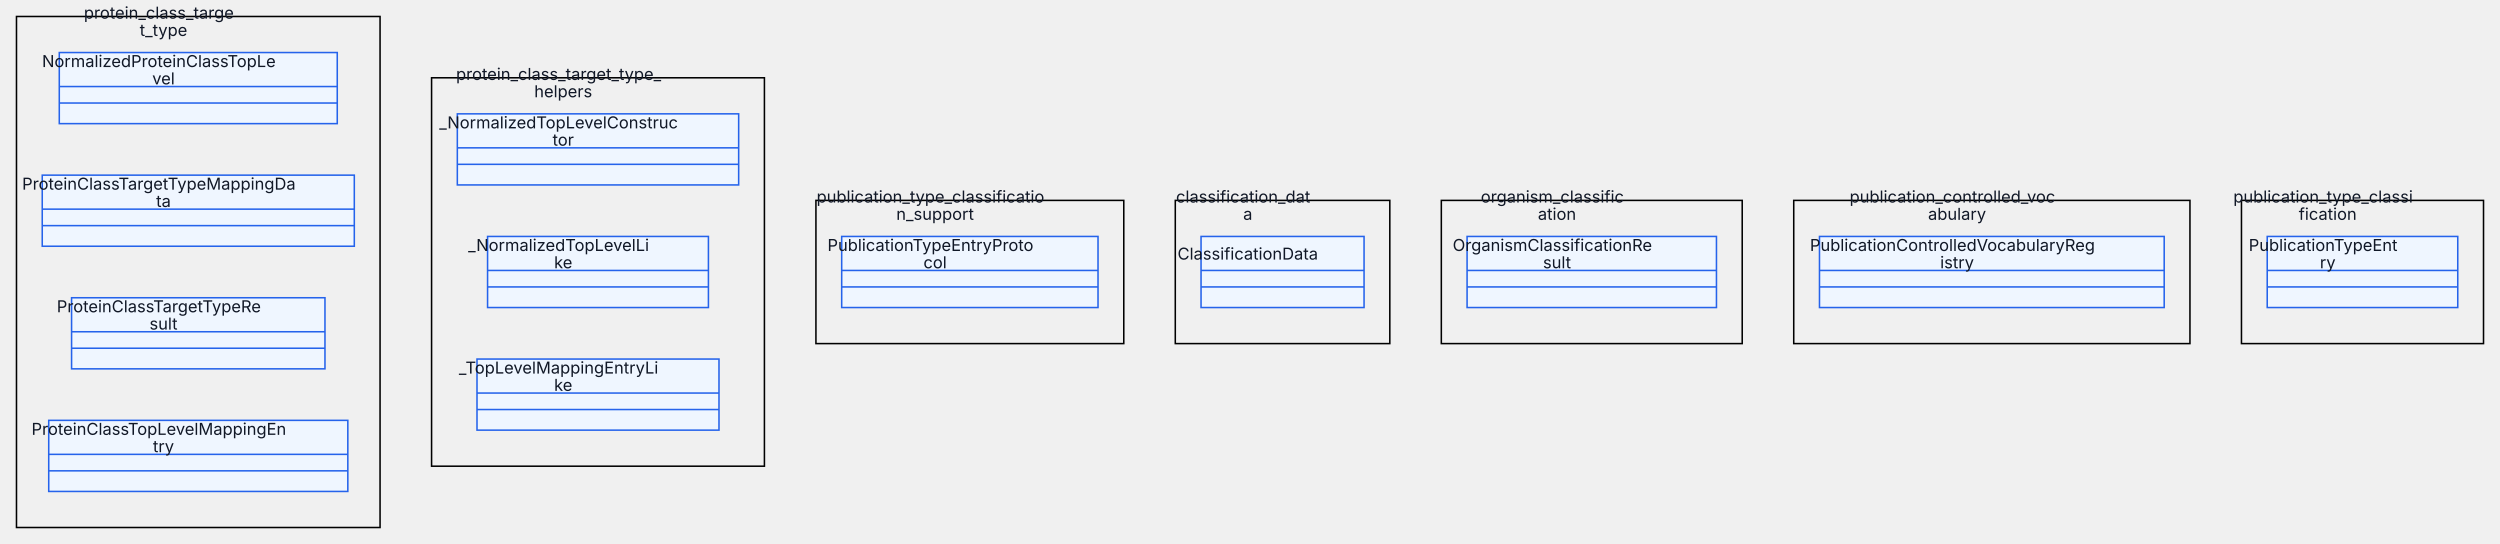
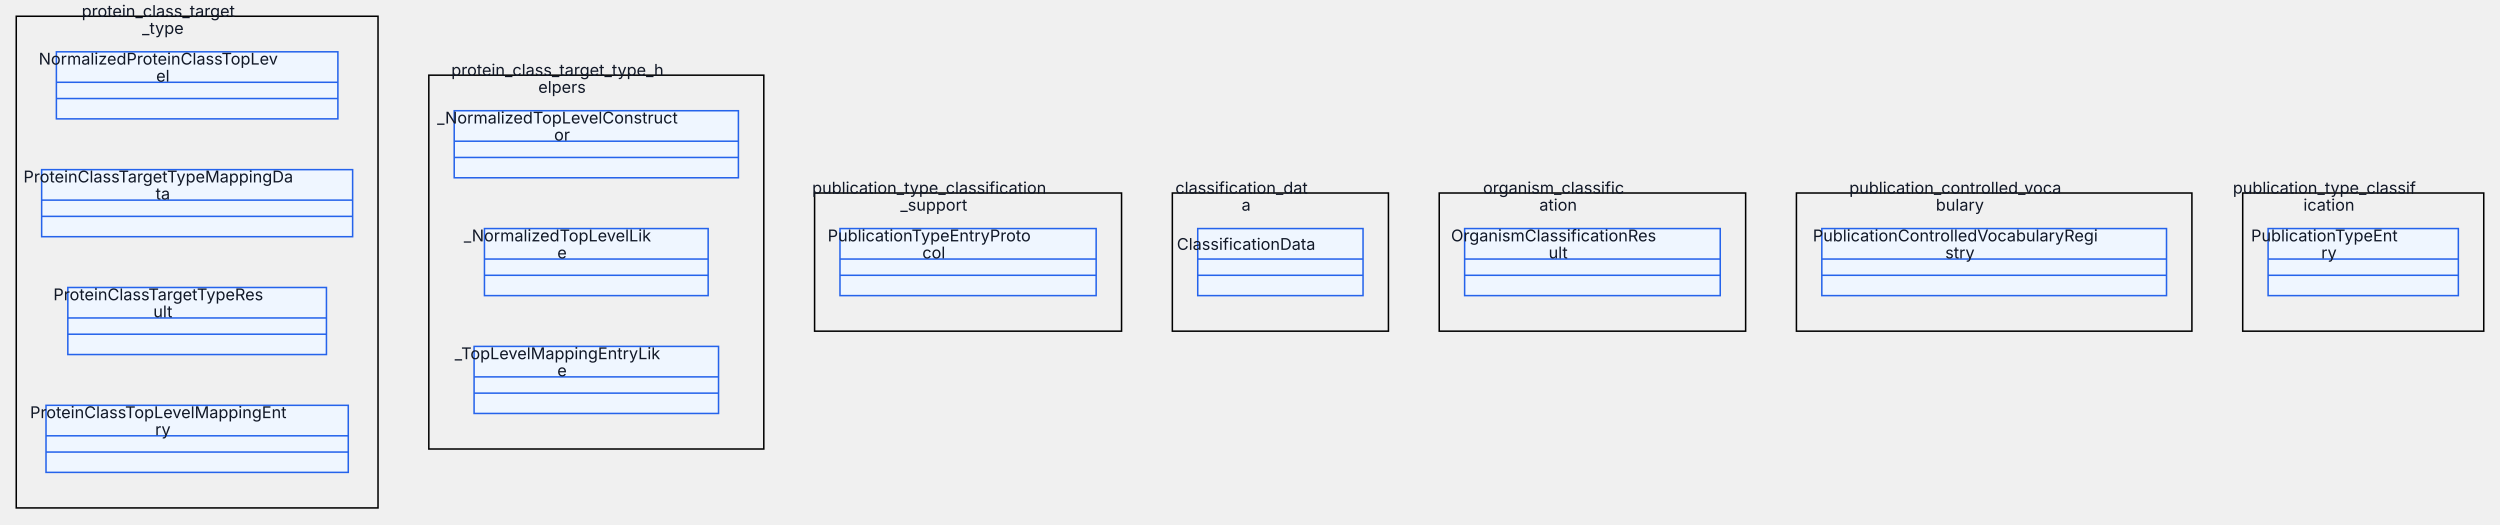
- <svg xmlns="http://www.w3.org/2000/svg" id="my-svg" width="100%" aria-roledescription="classDiagram" style="max-width:2426.53px;background-color:white" viewBox="0 -8 2426.531 528">
+ <svg xmlns="http://www.w3.org/2000/svg" id="my-svg" width="100%" aria-roledescription="classDiagram" style="max-width:2460.98px;background-color:white" viewBox="0 -8 2460.984 516">
  <style>#my-svg{font-family:Inter,-apple-system,BlinkMacSystemFont,'Segoe UI',Roboto,Oxygen,Ubuntu,sans-serif;font-size:16px;fill:#212121;}#my-svg .error-icon{fill:#f0fdf4;}#my-svg .error-text{fill:#212121;stroke:#212121;}#my-svg .edge-thickness-normal{stroke-width:2px;}#my-svg .edge-thickness-thick{stroke-width:3.5px;}#my-svg .edge-pattern-solid{stroke-dasharray:0;}#my-svg .edge-pattern-dashed{stroke-dasharray:3;}#my-svg .edge-pattern-dotted{stroke-dasharray:2;}#my-svg .marker{fill:#475569;stroke:#475569;}#my-svg .marker.cross{stroke:#475569;}#my-svg svg{font-family:Inter,-apple-system,BlinkMacSystemFont,'Segoe UI',Roboto,Oxygen,Ubuntu,sans-serif;font-size:16px;}#my-svg g.classGroup text{fill:#2563eb;stroke:none;font-family:Inter,-apple-system,BlinkMacSystemFont,'Segoe UI',Roboto,Oxygen,Ubuntu,sans-serif;font-size:10px;}#my-svg g.classGroup text .title{font-weight:bolder;}#my-svg .nodeLabel,#my-svg .edgeLabel{color:#212121;}#my-svg .edgeLabel .label rect{fill:#eff6ff;}#my-svg .label text{fill:#212121;}#my-svg .edgeLabel .label span{background:#eff6ff;}#my-svg .classTitle{font-weight:bolder;}#my-svg .node rect,#my-svg .node circle,#my-svg .node ellipse,#my-svg .node polygon,#my-svg .node path{fill:#eff6ff;stroke:#2563eb;stroke-width:1px;}#my-svg .divider{stroke:#2563eb;stroke-width:1;}#my-svg g.clickable{cursor:pointer;}#my-svg g.classGroup rect{fill:#eff6ff;stroke:#2563eb;}#my-svg g.classGroup line{stroke:#2563eb;stroke-width:1;}#my-svg .classLabel .box{stroke:none;stroke-width:0;fill:#eff6ff;opacity:0.5;}#my-svg .classLabel .label{fill:#2563eb;font-size:10px;}#my-svg .relation{stroke:#475569;stroke-width:1;fill:none;}#my-svg .dashed-line{stroke-dasharray:3;}#my-svg .dotted-line{stroke-dasharray:1 2;}#my-svg #compositionStart,#my-svg .composition{fill:#475569!important;stroke:#475569!important;stroke-width:1;}#my-svg #compositionEnd,#my-svg .composition{fill:#475569!important;stroke:#475569!important;stroke-width:1;}#my-svg #dependencyStart,#my-svg .dependency{fill:#475569!important;stroke:#475569!important;stroke-width:1;}#my-svg #dependencyStart,#my-svg .dependency{fill:#475569!important;stroke:#475569!important;stroke-width:1;}#my-svg #extensionStart,#my-svg .extension{fill:transparent!important;stroke:#475569!important;stroke-width:1;}#my-svg #extensionEnd,#my-svg .extension{fill:transparent!important;stroke:#475569!important;stroke-width:1;}#my-svg #aggregationStart,#my-svg .aggregation{fill:transparent!important;stroke:#475569!important;stroke-width:1;}#my-svg #aggregationEnd,#my-svg .aggregation{fill:transparent!important;stroke:#475569!important;stroke-width:1;}#my-svg #lollipopStart,#my-svg .lollipop{fill:#eff6ff!important;stroke:#475569!important;stroke-width:1;}#my-svg #lollipopEnd,#my-svg .lollipop{fill:#eff6ff!important;stroke:#475569!important;stroke-width:1;}#my-svg .edgeTerminals{font-size:11px;}#my-svg .classTitleText{text-anchor:middle;font-size:18px;fill:#212121;}#my-svg :root{--mermaid-font-family:"trebuchet ms",verdana,arial,sans-serif;}/*
 * Пользовательские стили диаграмм BioETL (структурированная копия)
 * Источник: custom.css
 * Цель: сгруппировать правила по типам элементов и документировать назначение каждого CSS-параметра.
 */

/* =========================================================
 * 1) Глобальная типографика и базовое поведение текста
 * ========================================================= */
svg {
    /* Задаёт основной стек шрифтов для всего текста в SVG. */
    font-family: Inter, -apple-system, BlinkMacSystemFont, 'Segoe UI', Roboto,
    Oxygen, Ubuntu, sans-serif;
}



/* =========================================================
 * 2) Общая геометрия узлов (для нескольких типов диаграмм)
 * ========================================================= */
.node rect,
.node circle,
.node ellipse,
.node polygon,
.node path {
    /* Единая толщина контура для фигур узлов. */
    stroke-width: 1.5px !important;
    /* Скругляет углы по горизонтали для более мягкого вида. */
    rx: 8;
    /* Скругляет углы по вертикали в паре с rx. */
    ry: 8;
    /* Добавляет лёгкую тень и отделяет узлы от фона. */
    filter:  none; /*  drop-shadow(0px 1px 2px rgba(0, 0, 0, 0.05));*/
}

/* =========================================================
 * 3) Контейнеры subgraph / cluster
 * ========================================================= */
.cluster rect,
.cluster path {
    /* Увеличивает радиус углов у контейнеров-групп. */
    rx: 10;
    /* Поддерживает симметрию скругления по вертикали. */
    ry: 10;
    /* Нейтральная заливка контейнера для снижения визуального шума. */
    fill: #f8fafc;
    /* Приглушённая обводка, чтобы границы были заметны, но не доминировали. */
    stroke: #94a3b8;
    /* Толщина границы контейнера в тон большинству узлов. */
    stroke-width: 1.5px;
    /* Убирает пунктир у рамок контейнеров. */
    stroke-dasharray: none;
    /* Делает фон контейнера полностью непрозрачным. */
    fill-opacity: 1;
    /* Отключает тень контейнера, чтобы акцент оставался на узлах. */
    filter: none;
}

.cluster text {
    /* Нормальный вес шрифта для заголовков групп. */
    font-weight: 400;
    /* Увеличенный размер заголовка относительно текста узлов. */
    font-size: 16px;
}

/* =========================================================
 * 4) Стили линий связей (edges/links)
 * ========================================================= */
.edgePath .path {
    /* Делает основные ребра более заметными в плотных графах. */
    stroke-width: 2.5px;
    /* Скругляет соединения сегментов линий. */
    stroke-linejoin: round;
    /* Скругляет окончания линий. */
    stroke-linecap: round;
}

.edgePath path,
.flowchart-link,
.relation,
.messageLine0,
.messageLine1,
.transition path {
    /* Унифицированные скруглённые соединения для всех типов линий. */
    stroke-linejoin: round;
    /* Унифицированные скруглённые окончания для всех типов линий. */
    stroke-linecap: round;
}

.transition path {
    /* Выравнивает толщину переходов state diagram с основными ребрами. */
    stroke-width: 2.5px;
}

/* =========================================================
 * 5) Подписи ребер и fallback-текст
 * ========================================================= */
.edgeLabel {
    /* Компактный размер шрифта для подписей на связях. */
    font-size: 12px;
    /* Плотная межстрочность для экономии места. */
    line-height: 1.1;
    /* Базовый непрозрачный фон под подписью. */
    background-color: #ffffff;
    /* Небольшие внутренние отступы вокруг текста. */
    padding: 1px 3px;
    /* Мягкое скругление фона подписи. */
    border-radius: 2px;
}

.edgeLabel span,
.edgeLabel p,
text.fo-fallback {
    /* Принудительный тёмный fill для контраста в SVG-рендерах. */
    fill: #111827 !important;
    /* Принудительный тёмный цвет для HTML-подписей. */
    color: #111827 !important;
    /* Полная непрозрачность текста. */
    opacity: 1 !important;
    /* Компактная межстрочность для многострочных подписей. */
    line-height: 1.1;
    /* Убирает стандартные внешние отступы HTML-параграфов. */
    margin: 0;
    /* Убирает стандартные внутренние отступы HTML-параграфов. */
    padding: 0;
}

.edgeLabel .labelBkg,
.labelBkg {
    /* Жёстко задаёт белый фон под текстом подписей. */
    background-color: #ffffff !important;
    /* Делает фон полностью непрозрачным во всех просмотрщиках. */
    opacity: 1 !important;
}

.edgeLabel rect {
    /* Переопределяет полупрозрачный фон по умолчанию у Mermaid. */
    opacity: 1 !important;
    /* Жёстко фиксирует белую заливку прямоугольника под подписью. */
    fill: #ffffff !important;
}

/* =========================================================
 * 6) Элементы sequence diagram
 * ========================================================= */
.actor {
    /* Толщина границы actor-блоков. */
    stroke-width: 1.5px;
    /* Скругление углов actor-блоков по горизонтали. */
    rx: 4;
    /* Скругление углов actor-блоков по вертикали. */
    ry: 4;
}

.messageLine0,
.messageLine1 {
    /* Толщина линий сообщений в sequence diagram. */
    stroke-width: 1.6px;
}

.messageText {
    /* Базовый размер текста сообщений. */
    font-size: 13px;
}

.activation0 {
    /* Более тонкая линия activation bar, чтобы не перегружать схему. */
    stroke-width: 1px;
}

.note {
    /* Скругление углов заметки по горизонтали. */
    rx: 4;
    /* Скругление углов заметки по вертикали. */
    ry: 4;
    /* Тонкая граница для вторичных блоков. */
    stroke-width: 1px;
    /* Лёгкая тень для визуального отделения заметок. */
    filter: drop-shadow(1px 1px 2px rgba(0, 0, 0, 0.06));
}

/* =========================================================
 * 7) Базовые элементы class diagram
 * ========================================================= */
g.classGroup rect {
    /* Скругление углов class box по горизонтали. */
    rx: 10;
    /* Скругление углов class box по вертикали. */
    ry: 10;
    /* Толщина границы class box. */
    stroke-width: 1.5px;
    /* Мягкая тень у class box без агрессивного контраста. */
    filter: drop-shadow(1px 1px 2px rgba(0, 0, 0, 0.06));
}

g.classGroup text {
    /* Базовый размер текста внутри class diagram. */
    font-size: 14px;
    padding: 10px 10px;
}

g.classGroup line {
    /* Толщина внутренних разделителей класса. */
    stroke-width: 1px;
}

.relation {
    /* Толщина связей между классами на уровне основных ребер. */
    stroke-width: 2.5px;
}

/* =========================================================
 * 8) Типографика HTML-лейблов class diagram
 * ========================================================= */
g.label-group .nodeLabel {
    /* Увеличенный размер названия класса для иерархии. */
    font-size: 16px !important;
    /* Полужирный акцент на имени класса. */
    font-weight: 200 !important;
    /* Лёгкое межбуквенное расстояние для читаемости заголовка. */
    letter-spacing: 0.01em;
}

g.annotation-group .nodeLabel {
    /* Уменьшенный размер для стереотипов/аннотаций. */
    font-size: 11px !important;
    /* Курсив для визуального отделения аннотаций. */
    font-style: italic !important;
    /* Небольшое ослабление контраста вторичного текста. */
    opacity: 0.8;
}

g.members-group .nodeLabel,
g.methods-group .nodeLabel {
    /* Компактный размер для атрибутов и методов. */
    font-size: 12px !important;
    /* Нормальный вес шрифта для плотного структурного текста. */
    font-weight: 400 !important;
}

/* =========================================================
 * 9) Помощники размеров foreignObject (class/flowchart)
 * ========================================================= */
g.members-group foreignObject,
g.methods-group foreignObject {
    /* Минимальная высота областей members/methods. */
    min-height: 40px;
}

.node foreignObject &gt; div,
g.classGroup foreignObject &gt; div {
    /* Стабилизирует вычисление размеров с учётом отступов/границ. */
    box-sizing: border-box;
}

.node.size-sm foreignObject &gt; div {
    /* Минимальная высота для малого размерного уровня узла. */
    min-height: 80px;
    /* Минимальная ширина для малого размерного уровня узла. */
    min-width: 180px;
}

.node.size-md foreignObject &gt; div {
    /* Минимальная высота для среднего размерного уровня узла. */
    min-height: 140px;
    /* Минимальная ширина для среднего размерного уровня узла. */
    min-width: 260px;
}

.node.size-lg foreignObject &gt; div {
    /* Минимальная высота для большого размерного уровня узла. */
    min-height: 200px;
    /* Минимальная ширина для большого размерного уровня узла. */
    min-width: 340px;
}

/* =========================================================
 * 10) Элементы state diagram
 * ========================================================= */
g.stateGroup rect {
    /* Скругление углов контейнеров состояний по горизонтали. */
    rx: 8;
    /* Скругление углов контейнеров состояний по вертикали. */
    ry: 8;
}

.statediagram-state rect {
    /* Скругление углов узлов состояния по горизонтали. */
    rx: 8;
    /* Скругление углов узлов состояния по вертикали. */
    ry: 8;
    /* Толщина границы узла состояния. */
    stroke-width: 1.5px;
    /* Лёгкая тень для визуального отделения state box. */
    filter: drop-shadow(1px 2px 3px rgba(0, 0, 0, 0.08));
}

/* =========================================================
 * 11) Элементы ER diagram
 * ========================================================= */
.er.entityBox {
    /* Толщина границы сущности ER-диаграммы. */
    stroke-width: 1.5px;
    /* Скругление углов сущности по горизонтали. */
    rx: 4;
    /* Скругление углов сущности по вертикали. */
    ry: 4;
    /* Лёгкая тень для отделения блоков сущностей. */
    filter: drop-shadow(1px 2px 3px rgba(0, 0, 0, 0.08));
}

/* =========================================================
 * 12) Узлы mindmap
 * ========================================================= */
.mindmap-node rect,
.mindmap-node circle {
    /* Толщина контура узлов mindmap. */
    stroke-width: 1.5px;
    /* Чуть более выраженная тень для плотных радиальных веток. */
    filter: drop-shadow(1px 2px 2px rgba(0, 0, 0, 0.1));
}

/* =========================================================
 * 13) Маркеры стрелок
 * ========================================================= */
marker path {
    /* Единый нейтральный цвет наконечников стрелок. */
    fill: #475569;
}

/* =========================================================
 * 14) Цветовая карта архитектурных слоёв (fallback-селекторы)
 * ========================================================= */
[id*="Domain"] &gt; rect,
[id*="Domain"] &gt; path {
    /* Цвет фона для доменного слоя. */
    fill: #f5f3ff !important;
    /* Цвет границы для доменного слоя. */
    stroke: #7c3aed !important;
}

.cluster[id*="Domain"] &gt; rect,
.cluster[id*="Domain"] &gt; path {
    fill: #ffffff !important;
}

[id*="Application"] &gt; rect,
[id*="Application"] &gt; path {
    /* Цвет фона для application-слоя. */
    fill: #f0fdf4 !important;
    /* Цвет границы для application-слоя. */
    stroke: #16a34a !important;
}

.cluster[id*="Application"] &gt; rect,
.cluster[id*="Application"] &gt; path {
    fill: #ffffff !important;
}

[id*="Infrastructure"] &gt; rect,
[id*="Infrastructure"] &gt; path {
    /* Цвет фона для infrastructure-слоя. */
    fill: #fff1f2 !important;
    /* Цвет границы для infrastructure-слоя. */
    stroke: #dc2626 !important;
}

.cluster[id*="Infrastructure"] &gt; rect,
.cluster[id*="Infrastructure"] &gt; path {
    fill: #ffffff !important;
}

[id*="Composition"] &gt; rect,
[id*="Composition"] &gt; path {
    /* Цвет фона для composition-слоя. */
    fill: #fff7ed !important;
    /* Цвет границы для composition-слоя. */
    stroke: #f59e0b !important;
}

.cluster[id*="Composition"] &gt; rect,
.cluster[id*="Composition"] &gt; path {
    fill: #ffffff !important;
}

[id*="Interfaces"] &gt; rect,
[id*="Interfaces"] &gt; path {
    /* Цвет фона для слоя интерфейсов. */
    fill: #eff6ff !important;
    /* Цвет границы для слоя интерфейсов. */
    stroke: #2563eb !important;
}

.cluster[id*="Interfaces"] &gt; rect,
.cluster[id*="Interfaces"] &gt; path {
    fill: #ffffff !important;
}

[id*="External"] &gt; rect,
[id*="External"] &gt; path {
    /* Цвет фона для внешних систем. */
    fill: #f1f5f9 !important;
    /* Цвет границы для внешних систем. */
    stroke: #64748b !important;
}

.cluster[id*="External"] &gt; rect,
.cluster[id*="External"] &gt; path {
    fill: #ffffff !important;
}

/* Белая подложка под подписи всех архитектурных/medallion слоёв */
g.cluster[id*="Domain"] .cluster-label foreignObject &gt; div,
g.cluster[id*="Application"] .cluster-label foreignObject &gt; div,
g.cluster[id*="Infrastructure"] .cluster-label foreignObject &gt; div,
g.cluster[id*="Composition"] .cluster-label foreignObject &gt; div,
g.cluster[id*="Interfaces"] .cluster-label foreignObject &gt; div,
g.cluster[id*="External"] .cluster-label foreignObject &gt; div,
g.cluster[id*="Bronze"] .cluster-label foreignObject &gt; div,
g.cluster[id*="Silver"] .cluster-label foreignObject &gt; div,
g.cluster[id*="Gold"] .cluster-label foreignObject &gt; div,
g.cluster[id*="Quarantine"] .cluster-label foreignObject &gt; div {
    background: #ffffff !important;
    padding: 0 6px !important;
    border-radius: 4px;
}

/* Fallback для рендеров без foreignObject: не рисуем толстую обводку */
g.cluster[id*="Domain"] .cluster-label text.fo-fallback,
g.cluster[id*="Application"] .cluster-label text.fo-fallback,
g.cluster[id*="Infrastructure"] .cluster-label text.fo-fallback,
g.cluster[id*="Composition"] .cluster-label text.fo-fallback,
g.cluster[id*="Interfaces"] .cluster-label text.fo-fallback,
g.cluster[id*="External"] .cluster-label text.fo-fallback,
g.cluster[id*="Bronze"] .cluster-label text.fo-fallback,
g.cluster[id*="Silver"] .cluster-label text.fo-fallback,
g.cluster[id*="Gold"] .cluster-label text.fo-fallback,
g.cluster[id*="Quarantine"] .cluster-label text.fo-fallback {
    fill: #111827 !important;
    stroke: none !important;
}

/* =========================================================
 * 15) Цветовая карта слоёв Medallion
 * ========================================================= */
[id*="Bronze"] &gt; rect,
[id*="Bronze"] &gt; path {
    /* Цвет фона Bronze-слоя. */
    fill: #fff7ed !important;
    /* Цвет границы Bronze-слоя. */
    stroke: #f59e0b !important;
}

[id*="Silver"] &gt; rect,
[id*="Silver"] &gt; path {
    /* Цвет фона Silver-слоя. */
    fill: #f8fafc !important;
    /* Цвет границы Silver-слоя. */
    stroke: #475569 !important;
}

[id*="Gold"] &gt; rect,
[id*="Gold"] &gt; path {
    /* Цвет фона Gold-слоя. */
    fill: #fefce8 !important;
    /* Цвет границы Gold-слоя. */
    stroke: #ca8a04 !important;
}

[id*="Quarantine"] &gt; rect,
[id*="Quarantine"] &gt; path {
    /* Цвет фона для карантинных/проблемных потоков данных. */
    fill: #ffe4e6 !important;
    /* Цвет границы для карантинных/проблемных потоков данных. */
    stroke: #e11d48 !important;
}
/* Нормализует вес текста в узлах и заголовках слоёв (без полужирного акцента). */
.node .label text,
.node .label tspan,
.node .label .nodeLabel,
text.fo-fallback {
    stroke: none !important;
    stroke-width: 0 !important;
    fill: #111827 !important;
    font-weight: 400 !important;
}
/* Single text layer (fallback-only) */
text.fo-fallback {
    display: inline !important;
}

foreignObject {
    display: none !important;
}/* bioetl-inject */#my-svg .edgeLabel rect{opacity:1!important;fill:#ffffff!important}#my-svg .labelBkg{background-color:#ffffff!important;opacity:1!important}#my-svg .edgeLabel .labelBkg{background-color:#ffffff!important;opacity:1!important}#my-svg .edgeLabel{font-size:12px;line-height:1.1;padding:1px 3px}#my-svg .edgeLabel span{color:#111827!important;fill:#111827!important;opacity:1!important;line-height:1.1;margin:0;padding:0}#my-svg .edgeLabel p{color:#111827!important;fill:#111827!important;opacity:1!important;line-height:1.1;margin:0;padding:0}#my-svg text.fo-fallback{color:#111827!important;fill:#111827!important;opacity:1!important}</style>
  <defs>
    <marker id="my-svg_classDiagram-aggregationStart" class="marker aggregation classDiagram" markerHeight="240" markerWidth="190" orient="auto" refX="18" refY="7">
      <path d="m18 7-9 6-8-6 8-6Z" />
    </marker>
  </defs>
  <defs>
    <marker id="my-svg_classDiagram-aggregationEnd" class="marker aggregation classDiagram" markerHeight="28" markerWidth="20" orient="auto" refX="1" refY="7">
      <path d="m18 7-9 6-8-6 8-6Z" />
    </marker>
  </defs>
  <defs>
    <marker id="my-svg_classDiagram-extensionStart" class="marker extension classDiagram" markerHeight="240" markerWidth="190" orient="auto" refX="18" refY="7">
      <path d="m1 7 17 6V1Z" />
    </marker>
  </defs>
  <defs>
    <marker id="my-svg_classDiagram-extensionEnd" class="marker extension classDiagram" markerHeight="28" markerWidth="20" orient="auto" refX="1" refY="7">
      <path d="M1 1v12l17-6Z" />
    </marker>
  </defs>
  <defs>
    <marker id="my-svg_classDiagram-compositionStart" class="marker composition classDiagram" markerHeight="240" markerWidth="190" orient="auto" refX="18" refY="7">
      <path d="m18 7-9 6-8-6 8-6Z" />
    </marker>
  </defs>
  <defs>
    <marker id="my-svg_classDiagram-compositionEnd" class="marker composition classDiagram" markerHeight="28" markerWidth="20" orient="auto" refX="1" refY="7">
      <path d="m18 7-9 6-8-6 8-6Z" />
    </marker>
  </defs>
  <defs>
    <marker id="my-svg_classDiagram-dependencyStart" class="marker dependency classDiagram" markerHeight="240" markerWidth="190" orient="auto" refX="6" refY="7">
      <path d="m5 7 4 6-8-6 8-6Z" />
    </marker>
  </defs>
  <defs>
    <marker id="my-svg_classDiagram-dependencyEnd" class="marker dependency classDiagram" markerHeight="28" markerWidth="20" orient="auto" refX="13" refY="7">
      <path d="m18 7-9 6 5-6-5-6Z" />
    </marker>
  </defs>
  <defs>
    <marker id="my-svg_classDiagram-lollipopStart" class="marker lollipop classDiagram" markerHeight="240" markerWidth="190" orient="auto" refX="13" refY="7">
      <circle cx="7" cy="7" r="6" fill="transparent" stroke="#000" />
    </marker>
  </defs>
  <defs>
    <marker id="my-svg_classDiagram-lollipopEnd" class="marker lollipop classDiagram" markerHeight="240" markerWidth="190" orient="auto" refX="1" refY="7">
      <circle cx="7" cy="7" r="6" fill="transparent" stroke="#000" />
    </marker>
  </defs>
  <g class="root">
    <g class="nodes">
      <g class="root">
        <g class="clusters" transform="translate(8)">
          <g id="protein_class_target_type" class="cluster">
-             <path d="M8 8h352.891v496H8z" style="fill:none;stroke:black" />
+             <path d="M8 8h356.125v484H8z" style="fill:none;stroke:black" />
            <g class="cluster-label">
-               <text xml:space="preserve" x="88.625" y="2.1" class="fo-fallback" text-anchor="middle" transform="translate(95.82 8)">
-                 <tspan x="88.625">protein_class_targe</tspan>
-                 <tspan x="88.625" dy="16.8">t_type</tspan>
+               <text xml:space="preserve" x="91.617" y=".6" class="fo-fallback" text-anchor="middle" transform="translate(94.445 8)">
+                 <tspan x="91.617">protein_class_target</tspan>
+                 <tspan x="91.617" dy="16.8">_type</tspan>
              </text>
            </g>
          </g>
        </g>
        <g class="nodes" transform="translate(8)">
          <g id="classId-NormalizedProteinClassTopLevel-0" class="node default">
-             <path d="M49.547 43h269.797v69H49.547z" class="outer title-state" />
-             <path d="M49.547 76h269.796M49.547 92h269.796" class="divider" />
-             <g class="label">
-               <text xml:space="preserve" x="122.898" y="2.1" class="classTitle fo-fallback" text-anchor="middle" transform="translate(61.547 55)">
-                 <tspan x="122.898">NormalizedProteinClassTopLe</tspan>
-                 <tspan x="122.898" dy="16.8">vel</tspan>
+             <path d="M47.507 43h277.11v66H47.506z" class="outer title-state" />
+             <path d="M47.507 73h277.11M47.507 89h277.11" class="divider" />
+             <g class="label">
+               <text xml:space="preserve" x="126.555" y=".6" class="classTitle fo-fallback" text-anchor="middle" transform="translate(59.508 55)">
+                 <tspan x="126.555">NormalizedProteinClassTopLev</tspan>
+                 <tspan x="126.555" dy="16.8">el</tspan>
              </text>
            </g>
          </g>
          <g id="classId-ProteinClassTargetTypeMappingData-1" class="node default">
-             <path d="M33 162h302.891v69H33.001z" class="outer title-state" />
-             <path d="M33 195h302.89M33 211h302.89" class="divider" />
-             <g class="label">
-               <text xml:space="preserve" x="139.445" y="2.1" class="classTitle fo-fallback" text-anchor="middle" transform="translate(45 174)">
-                 <tspan x="139.445">ProteinClassTargetTypeMappingDa</tspan>
-                 <tspan x="139.445" dy="16.8">ta</tspan>
+             <path d="M33 159h306.125v66H33z" class="outer title-state" />
+             <path d="M33 189h306.126M33 205h306.126" class="divider" />
+             <g class="label">
+               <text xml:space="preserve" x="141.062" y=".6" class="classTitle fo-fallback" text-anchor="middle" transform="translate(45 171)">
+                 <tspan x="141.062">ProteinClassTargetTypeMappingDa</tspan>
+                 <tspan x="141.062" dy="16.8">ta</tspan>
              </text>
            </g>
          </g>
          <g id="classId-ProteinClassTargetTypeResult-2" class="node default">
-             <path d="M61.476 281h245.938v69H61.476z" class="outer title-state" />
-             <path d="M61.476 314h245.938M61.476 330h245.938" class="divider" />
-             <g class="label">
-               <text xml:space="preserve" x="110.969" y="2.1" class="classTitle fo-fallback" text-anchor="middle" transform="translate(73.477 293)">
-                 <tspan x="110.969">ProteinClassTargetTypeRe</tspan>
-                 <tspan x="110.969" dy="16.8">sult</tspan>
+             <path d="M58.774 275h254.578v66H58.773z" class="outer title-state" />
+             <path d="M58.774 305h254.578M58.774 321h254.578" class="divider" />
+             <g class="label">
+               <text xml:space="preserve" x="115.289" y=".6" class="classTitle fo-fallback" text-anchor="middle" transform="translate(70.773 287)">
+                 <tspan x="115.289">ProteinClassTargetTypeRes</tspan>
+                 <tspan x="115.289" dy="16.8">ult</tspan>
              </text>
            </g>
          </g>
          <g id="classId-ProteinClassTopLevelMappingEntry-3" class="node default">
-             <path d="M39.29 400h290.312v69H39.29z" class="outer title-state" />
-             <path d="M39.29 433H329.6M39.29 449H329.6" class="divider" />
-             <g class="label">
-               <text xml:space="preserve" x="133.156" y="2.1" class="classTitle fo-fallback" text-anchor="middle" transform="translate(51.29 412)">
-                 <tspan x="133.156">ProteinClassTopLevelMappingEn</tspan>
-                 <tspan x="133.156" dy="16.8">try</tspan>
+             <path d="M37.297 391h297.53v66H37.298z" class="outer title-state" />
+             <path d="M37.297 421h297.531M37.297 437h297.531" class="divider" />
+             <g class="label">
+               <text xml:space="preserve" x="136.766" y=".6" class="classTitle fo-fallback" text-anchor="middle" transform="translate(49.297 403)">
+                 <tspan x="136.766">ProteinClassTopLevelMappingEnt</tspan>
+                 <tspan x="136.766" dy="16.8">ry</tspan>
              </text>
            </g>
          </g>
        </g>
      </g>
      <g class="root">
-         <g class="clusters" transform="translate(410.89 59.5)">
+         <g class="clusters" transform="translate(414.125 58)">
          <g id="protein_class_target_type_helpers" class="cluster">
-             <path d="M8 8h323.063v377H8z" style="fill:none;stroke:black" />
+             <path d="M8 8h329.75v368H8z" style="fill:none;stroke:black" />
            <g class="cluster-label">
-               <text xml:space="preserve" x="117.656" y="2.1" class="fo-fallback" text-anchor="middle" transform="translate(51.875 8)">
-                 <tspan x="117.656">protein_class_target_type_</tspan>
-                 <tspan x="117.656" dy="16.8">helpers</tspan>
-               </text>
-             </g>
-           </g>
-         </g>
-         <g class="nodes" transform="translate(410.89 59.5)">
+               <text xml:space="preserve" x="122.305" y=".6" class="fo-fallback" text-anchor="middle" transform="translate(50.57 8)">
+                 <tspan x="122.305">protein_class_target_type_h</tspan>
+                 <tspan x="122.305" dy="16.8">elpers</tspan>
+               </text>
+             </g>
+           </g>
+         </g>
+         <g class="nodes" transform="translate(414.125 58)">
          <g id="classId-_NormalizedTopLevelConstructor-4" class="node default">
-             <path d="M33 43h273.063v69H33z" class="outer title-state" />
-             <path d="M33 76h273.062M33 92h273.062" class="divider" />
-             <g class="label">
-               <text xml:space="preserve" x="124.531" y="2.1" class="classTitle fo-fallback" text-anchor="middle" transform="translate(45 55)">
-                 <tspan x="124.531">_NormalizedTopLevelConstruc</tspan>
-                 <tspan x="124.531" dy="16.8">tor</tspan>
+             <path d="M33 43h279.75v66H33z" class="outer title-state" />
+             <path d="M33 73h279.75M33 89h279.75" class="divider" />
+             <g class="label">
+               <text xml:space="preserve" x="127.875" y=".6" class="classTitle fo-fallback" text-anchor="middle" transform="translate(45 55)">
+                 <tspan x="127.875">_NormalizedTopLevelConstruct</tspan>
+                 <tspan x="127.875" dy="16.8">or</tspan>
              </text>
            </g>
          </g>
          <g id="classId-_NormalizedTopLevelLike-5" class="node default">
-             <path d="M62.351 162h214.36v69H62.35z" class="outer title-state" />
-             <path d="M62.351 195h214.36M62.351 211h214.36" class="divider" />
-             <g class="label">
-               <text xml:space="preserve" x="95.18" y="2.1" class="classTitle fo-fallback" text-anchor="middle" transform="translate(74.352 174)">
-                 <tspan x="95.18">_NormalizedTopLevelLi</tspan>
-                 <tspan x="95.18" dy="16.8">ke</tspan>
+             <path d="M62.773 159h220.203v66H62.773z" class="outer title-state" />
+             <path d="M62.773 189h220.204M62.773 205h220.204" class="divider" />
+             <g class="label">
+               <text xml:space="preserve" x="98.102" y=".6" class="classTitle fo-fallback" text-anchor="middle" transform="translate(74.773 171)">
+                 <tspan x="98.102">_NormalizedTopLevelLik</tspan>
+                 <tspan x="98.102" dy="16.8">e</tspan>
              </text>
            </g>
          </g>
          <g id="classId-_TopLevelMappingEntryLike-6" class="node default">
-             <path d="M52.093 281h234.875v69H52.093z" class="outer title-state" />
-             <path d="M52.093 314H286.97M52.093 330H286.97" class="divider" />
-             <g class="label">
-               <text xml:space="preserve" x="105.438" y="2.1" class="classTitle fo-fallback" text-anchor="middle" transform="translate(64.094 293)">
-                 <tspan x="105.438">_TopLevelMappingEntryLi</tspan>
-                 <tspan x="105.438" dy="16.8">ke</tspan>
+             <path d="M52.562 275h240.625v66H52.562z" class="outer title-state" />
+             <path d="M52.562 305h240.626M52.562 321h240.626" class="divider" />
+             <g class="label">
+               <text xml:space="preserve" x="108.312" y=".6" class="classTitle fo-fallback" text-anchor="middle" transform="translate(64.563 287)">
+                 <tspan x="108.312">_TopLevelMappingEntryLik</tspan>
+                 <tspan x="108.312" dy="16.8">e</tspan>
              </text>
            </g>
          </g>
        </g>
      </g>
      <g class="root">
-         <g class="clusters" transform="translate(783.953 178.5)">
+         <g class="clusters" transform="translate(793.875 174)">
          <g id="publication_type_classification_support" class="cluster">
-             <path d="M8 8h298.797v139H8z" style="fill:none;stroke:black" />
+             <path d="M8 8h302.172v136H8z" style="fill:none;stroke:black" />
            <g class="cluster-label">
-               <text xml:space="preserve" x="136.875" y="2.1" class="fo-fallback" text-anchor="middle" transform="translate(20.523 8)">
-                 <tspan x="136.875">publication_type_classificatio</tspan>
-                 <tspan x="136.875" dy="16.8">n_support</tspan>
-               </text>
-             </g>
-           </g>
-         </g>
-         <g class="nodes" transform="translate(783.953 178.5)">
+               <text xml:space="preserve" x="138.758" y=".6" class="fo-fallback" text-anchor="middle" transform="translate(20.328 8)">
+                 <tspan x="138.758">publication_type_classification</tspan>
+                 <tspan x="138.758" dy="16.8">_support</tspan>
+               </text>
+             </g>
+           </g>
+         </g>
+         <g class="nodes" transform="translate(793.875 174)">
          <g id="classId-PublicationTypeEntryProtocol-7" class="node default">
-             <path d="M33 43h248.797v69H33z" class="outer title-state" />
-             <path d="M33 76h248.796M33 92h248.796" class="divider" />
-             <g class="label">
-               <text xml:space="preserve" x="112.398" y="2.1" class="classTitle fo-fallback" text-anchor="middle" transform="translate(45 55)">
-                 <tspan x="112.398">PublicationTypeEntryProto</tspan>
-                 <tspan x="112.398" dy="16.8">col</tspan>
+             <path d="M33 43h252.172v66H33z" class="outer title-state" />
+             <path d="M33 73h252.172M33 89h252.172" class="divider" />
+             <g class="label">
+               <text xml:space="preserve" x="114.086" y=".6" class="classTitle fo-fallback" text-anchor="middle" transform="translate(45 55)">
+                 <tspan x="114.086">PublicationTypeEntryProto</tspan>
+                 <tspan x="114.086" dy="16.8">col</tspan>
              </text>
            </g>
          </g>
        </g>
      </g>
      <g class="root">
-         <g class="clusters" transform="translate(1132.75 178.5)">
+         <g class="clusters" transform="translate(1146.047 174)">
          <g id="classification_data" class="cluster">
-             <path d="M8 8h208.219v139H8z" style="fill:none;stroke:black" />
+             <path d="M8 8h212.719v136H8z" style="fill:none;stroke:black" />
            <g class="cluster-label">
-               <text xml:space="preserve" x="63.383" y="2.1" class="fo-fallback" text-anchor="middle" transform="translate(48.727 8)">
-                 <tspan x="63.383">classification_dat</tspan>
-                 <tspan x="63.383" dy="16.8">a</tspan>
-               </text>
-             </g>
-           </g>
-         </g>
-         <g class="nodes" transform="translate(1132.75 178.5)">
+               <text xml:space="preserve" x="65.375" y=".6" class="fo-fallback" text-anchor="middle" transform="translate(48.984 8)">
+                 <tspan x="65.375">classification_dat</tspan>
+                 <tspan x="65.375" dy="16.8">a</tspan>
+               </text>
+             </g>
+           </g>
+         </g>
+         <g class="nodes" transform="translate(1146.047 174)">
          <g id="classId-ClassificationData-8" class="node default">
-             <path d="M33 43h158.22v69H33z" class="outer title-state" />
-             <path d="M33 76h158.218M33 92h158.218" class="divider" />
-             <g class="label">
-               <text xml:space="preserve" x="67.109" y="10.5" class="classTitle fo-fallback" text-anchor="middle" transform="translate(45 55)">
-                 <tspan x="67.109">ClassificationData</tspan>
+             <path d="M33 43h162.72v66H33z" class="outer title-state" />
+             <path d="M33 73h162.718M33 89h162.718" class="divider" />
+             <g class="label">
+               <text xml:space="preserve" x="69.359" y="9" class="classTitle fo-fallback" text-anchor="middle" transform="translate(45 55)">
+                 <tspan x="69.359">ClassificationData</tspan>
              </text>
            </g>
          </g>
        </g>
      </g>
      <g class="root">
-         <g class="clusters" transform="translate(1390.969 178.5)">
+         <g class="clusters" transform="translate(1408.766 174)">
          <g id="organism_classification" class="cluster">
-             <path d="M8 8h292.047v139H8z" style="fill:none;stroke:black" />
+             <path d="M8 8h301.625v136H8z" style="fill:none;stroke:black" />
            <g class="cluster-label">
-               <text xml:space="preserve" x="80.82" y="2.1" class="fo-fallback" text-anchor="middle" transform="translate(73.203 8)">
-                 <tspan x="80.82">organism_classific</tspan>
-                 <tspan x="80.82" dy="16.8">ation</tspan>
-               </text>
-             </g>
-           </g>
-         </g>
-         <g class="nodes" transform="translate(1390.969 178.5)">
+               <text xml:space="preserve" x="82.703" y=".6" class="fo-fallback" text-anchor="middle" transform="translate(76.11 8)">
+                 <tspan x="82.703">organism_classific</tspan>
+                 <tspan x="82.703" dy="16.8">ation</tspan>
+               </text>
+             </g>
+           </g>
+         </g>
+         <g class="nodes" transform="translate(1408.766 174)">
          <g id="classId-OrganismClassificationResult-9" class="node default">
-             <path d="M33 43h242.047v69H33z" class="outer title-state" />
-             <path d="M33 76h242.046M33 92h242.046" class="divider" />
-             <g class="label">
-               <text xml:space="preserve" x="109.023" y="2.1" class="classTitle fo-fallback" text-anchor="middle" transform="translate(45 55)">
-                 <tspan x="109.023">OrganismClassificationRe</tspan>
-                 <tspan x="109.023" dy="16.8">sult</tspan>
+             <path d="M33 43h251.625v66H33z" class="outer title-state" />
+             <path d="M33 73h251.626M33 89h251.626" class="divider" />
+             <g class="label">
+               <text xml:space="preserve" x="113.812" y=".6" class="classTitle fo-fallback" text-anchor="middle" transform="translate(45 55)">
+                 <tspan x="113.812">OrganismClassificationRes</tspan>
+                 <tspan x="113.812" dy="16.8">ult</tspan>
              </text>
            </g>
          </g>
        </g>
      </g>
      <g class="root">
-         <g class="clusters" transform="translate(1733.016 178.5)">
+         <g class="clusters" transform="translate(1760.39 174)">
          <g id="publication_controlled_vocabulary" class="cluster">
-             <path d="M8 8h384.578v139H8z" style="fill:none;stroke:black" />
+             <path d="M8 8h389.313v136H8z" style="fill:none;stroke:black" />
            <g class="cluster-label">
-               <text xml:space="preserve" x="120.117" y="2.1" class="fo-fallback" text-anchor="middle" transform="translate(80.172 8)">
-                 <tspan x="120.117">publication_controlled_voc</tspan>
-                 <tspan x="120.117" dy="16.8">abulary</tspan>
-               </text>
-             </g>
-           </g>
-         </g>
-         <g class="nodes" transform="translate(1733.016 178.5)">
+               <text xml:space="preserve" x="120.523" y=".6" class="fo-fallback" text-anchor="middle" transform="translate(82.133 8)">
+                 <tspan x="120.523">publication_controlled_voca</tspan>
+                 <tspan x="120.523" dy="16.8">bulary</tspan>
+               </text>
+             </g>
+           </g>
+         </g>
+         <g class="nodes" transform="translate(1760.39 174)">
          <g id="classId-PublicationControlledVocabularyRegistry-10" class="node default">
-             <path d="M33 43h334.578v69H33z" class="outer title-state" />
-             <path d="M33 76h334.578M33 92h334.578" class="divider" />
-             <g class="label">
-               <text xml:space="preserve" x="155.289" y="2.1" class="classTitle fo-fallback" text-anchor="middle" transform="translate(45 55)">
-                 <tspan x="155.289">PublicationControlledVocabularyReg</tspan>
-                 <tspan x="155.289" dy="16.8">istry</tspan>
+             <path d="M33 43h339.313v66H33z" class="outer title-state" />
+             <path d="M33 73h339.312M33 89h339.312" class="divider" />
+             <g class="label">
+               <text xml:space="preserve" x="157.656" y=".6" class="classTitle fo-fallback" text-anchor="middle" transform="translate(45 55)">
+                 <tspan x="157.656">PublicationControlledVocabularyRegi</tspan>
+                 <tspan x="157.656" dy="16.8">stry</tspan>
              </text>
            </g>
          </g>
        </g>
      </g>
      <g class="root">
-         <g class="clusters" transform="translate(2167.594 178.5)">
+         <g class="clusters" transform="translate(2199.703 174)">
          <g id="publication_type_classification" class="cluster">
-             <path d="M8 8h234.938v139H8z" style="fill:none;stroke:black" />
+             <path d="M8 8h237.281v136H8z" style="fill:none;stroke:black" />
            <g class="cluster-label">
-               <text xml:space="preserve" x="106.047" y="2.1" class="fo-fallback" text-anchor="middle" transform="translate(19.422 8)">
-                 <tspan x="106.047">publication_type_classi</tspan>
-                 <tspan x="106.047" dy="16.8">fication</tspan>
-               </text>
-             </g>
-           </g>
-         </g>
-         <g class="nodes" transform="translate(2167.594 178.5)">
+               <text xml:space="preserve" x="107.625" y=".6" class="fo-fallback" text-anchor="middle" transform="translate(19.016 8)">
+                 <tspan x="107.625">publication_type_classif</tspan>
+                 <tspan x="107.625" dy="16.8">ication</tspan>
+               </text>
+             </g>
+           </g>
+         </g>
+         <g class="nodes" transform="translate(2199.703 174)">
          <g id="classId-PublicationTypeEntry-11" class="node default">
-             <path d="M33 43h184.938v69H33z" class="outer title-state" />
-             <path d="M33 76h184.938M33 92h184.938" class="divider" />
-             <g class="label">
-               <text xml:space="preserve" x="80.469" y="2.1" class="classTitle fo-fallback" text-anchor="middle" transform="translate(45 55)">
-                 <tspan x="80.469">PublicationTypeEnt</tspan>
-                 <tspan x="80.469" dy="16.8">ry</tspan>
+             <path d="M33 43h187.28v66H33z" class="outer title-state" />
+             <path d="M33 73h187.282M33 89h187.282" class="divider" />
+             <g class="label">
+               <text xml:space="preserve" x="81.641" y=".6" class="classTitle fo-fallback" text-anchor="middle" transform="translate(45 55)">
+                 <tspan x="81.641">PublicationTypeEnt</tspan>
+                 <tspan x="81.641" dy="16.8">ry</tspan>
              </text>
            </g>
          </g>
        </g>
      </g>
    </g>
  </g>
</svg>
